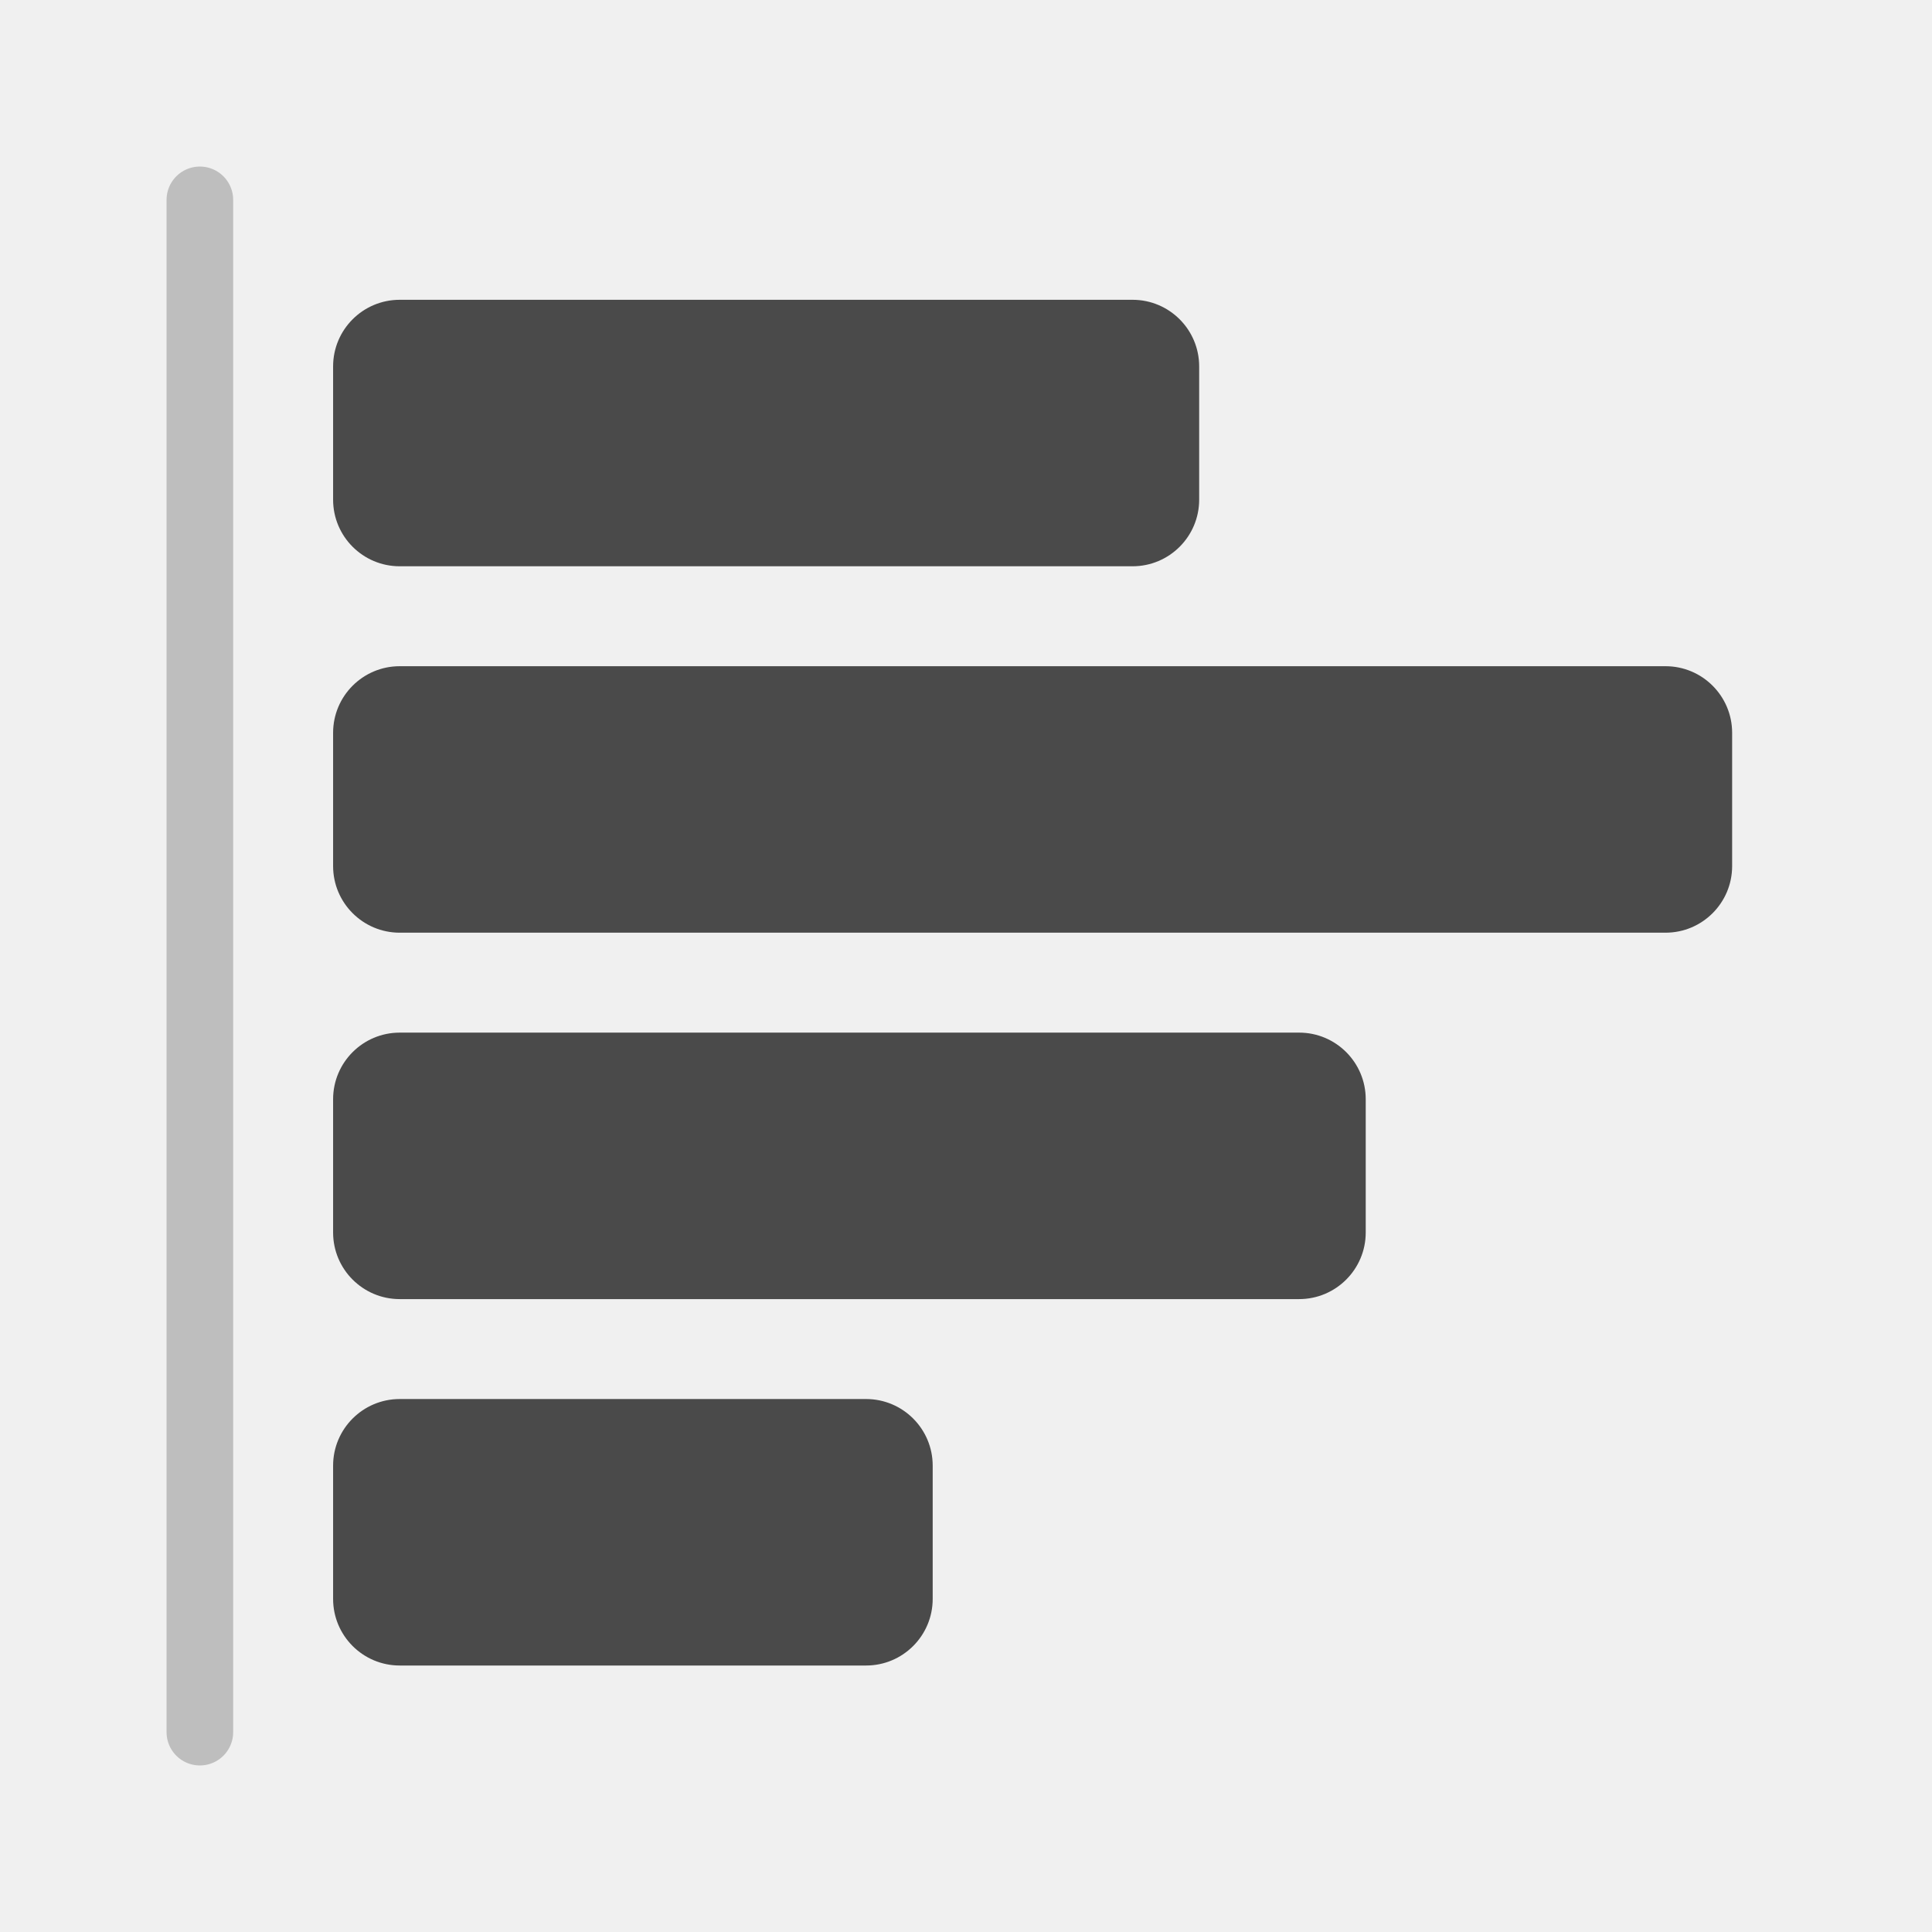
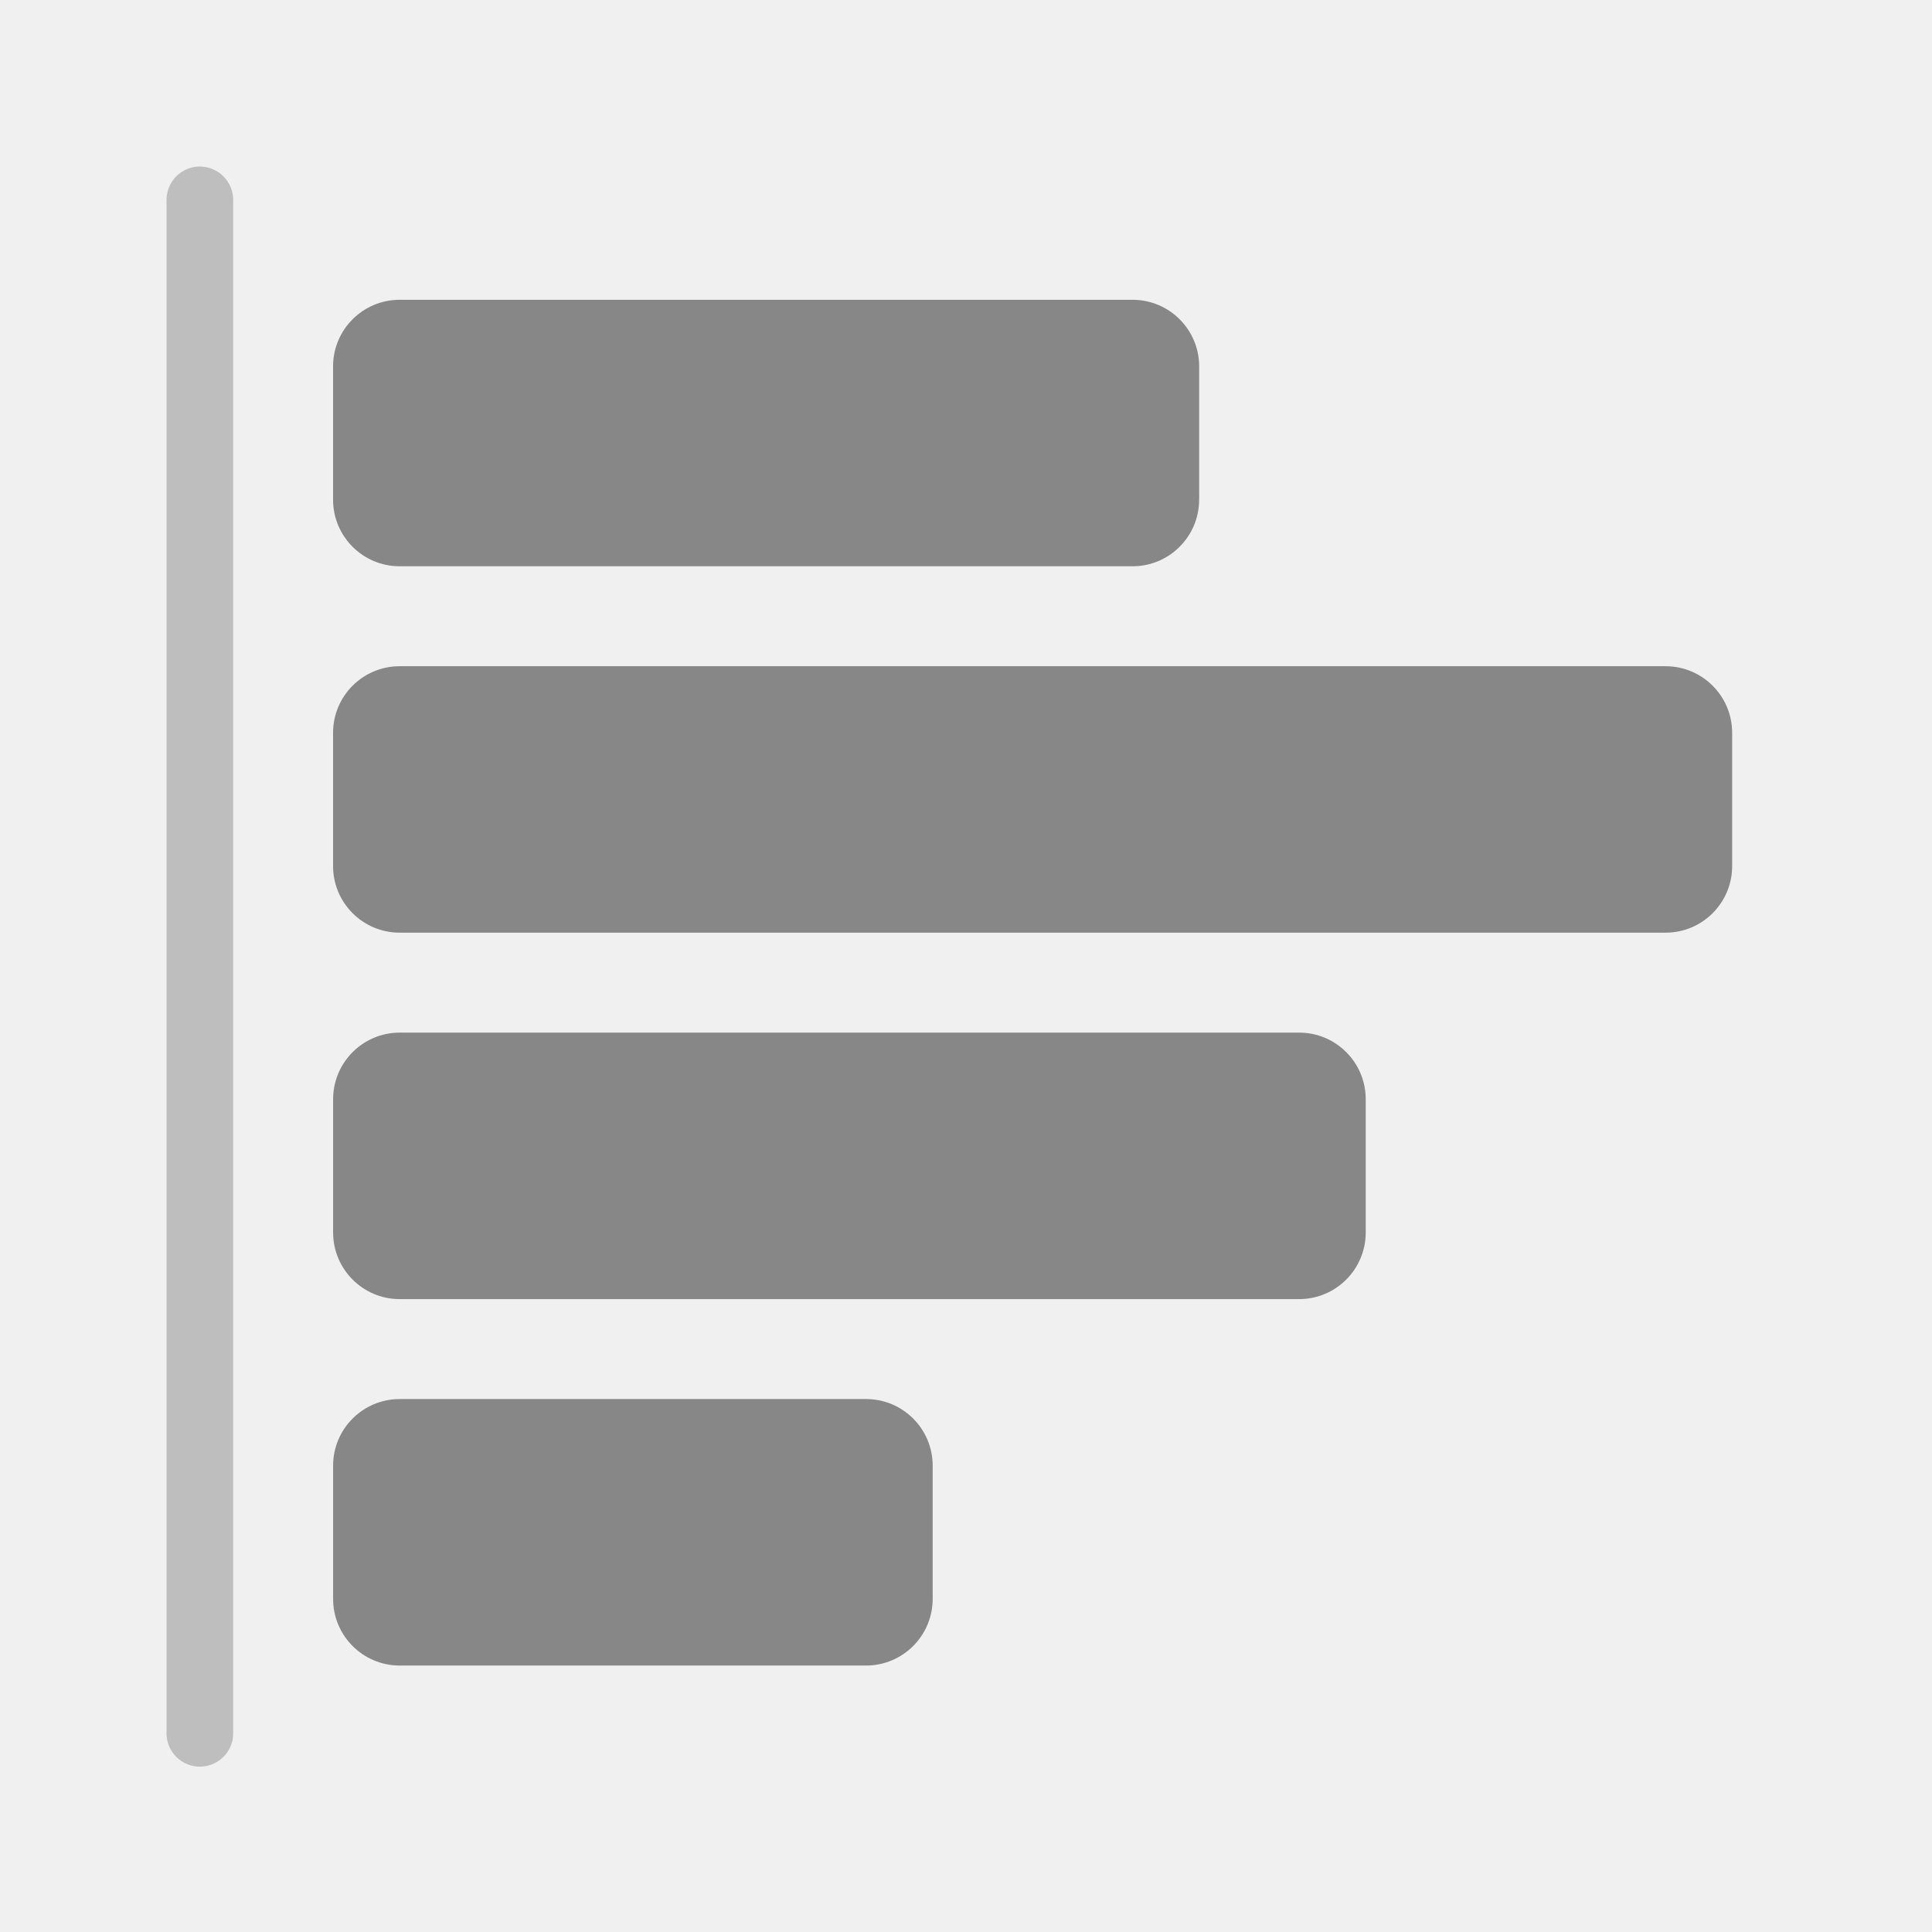
- <svg xmlns="http://www.w3.org/2000/svg" width="58" height="58" viewBox="0 0 58 58" fill="none">
-   <g clip-path="url(#7t82qowsma)">
-     <path d="M6 6v46" stroke="#BEBEBE" stroke-width="2" stroke-miterlimit="10" stroke-linecap="round" />
-     <path d="M36 15v-4a2 2 0 0 0-2-2H12a2 2 0 0 0-2 2v4a2 2 0 0 0 2 2h22a2 2 0 0 0 2-2zM52 26v-4a2 2 0 0 0-2-2H12a2 2 0 0 0-2 2v4a2 2 0 0 0 2 2h38a2 2 0 0 0 2-2zM41 37v-4a2 2 0 0 0-2-2H12a2 2 0 0 0-2 2v4a2 2 0 0 0 2 2h27a2 2 0 0 0 2-2zM28 48v-4a2 2 0 0 0-2-2H12a2 2 0 0 0-2 2v4a2 2 0 0 0 2 2h14a2 2 0 0 0 2-2z" fill="#4A4A4A" />
+ <svg xmlns="http://www.w3.org/2000/svg" width="48" height="48" viewBox="0 0 48 48" fill="none">
+   <g clip-path="url(#kgyt4b3zla)">
+     <path fill-rule="evenodd" clip-rule="evenodd" d="M4.965 4.138c.457 0 .828.37.828.827v38.07a.828.828 0 1 1-1.655 0V4.964c0-.457.37-.827.827-.827z" fill="#BEBEBE" />
+     <path d="M29.793 12.414v-3.31c0-.915-.741-1.656-1.655-1.656H9.93c-.914 0-1.655.741-1.655 1.655v3.31c0 .915.74 1.656 1.655 1.656h18.207c.914 0 1.655-.741 1.655-1.655zM43.035 21.517v-3.31c0-.914-.741-1.655-1.655-1.655H9.93c-.914 0-1.655.74-1.655 1.655v3.31c0 .914.741 1.655 1.655 1.655H41.38c.914 0 1.655-.74 1.655-1.655zM33.931 30.62v-3.31c0-.914-.74-1.655-1.655-1.655H9.931c-.914 0-1.655.741-1.655 1.655v3.31c0 .915.741 1.656 1.655 1.656h22.345c.914 0 1.655-.741 1.655-1.655zM23.172 39.724v-3.31c0-.914-.74-1.655-1.655-1.655H9.931c-.914 0-1.655.74-1.655 1.655v3.31c0 .914.74 1.656 1.655 1.656h11.586c.914 0 1.655-.742 1.655-1.656z" fill="#878787" />
  </g>
  <defs>
-     <clipPath id="7t82qowsma">
-       <path fill="#fff" d="M0 0h58v58H0z" />
+     <clipPath id="kgyt4b3zla">
+       <path fill="#fff" d="M0 0h48v48H0z" />
    </clipPath>
  </defs>
</svg>
